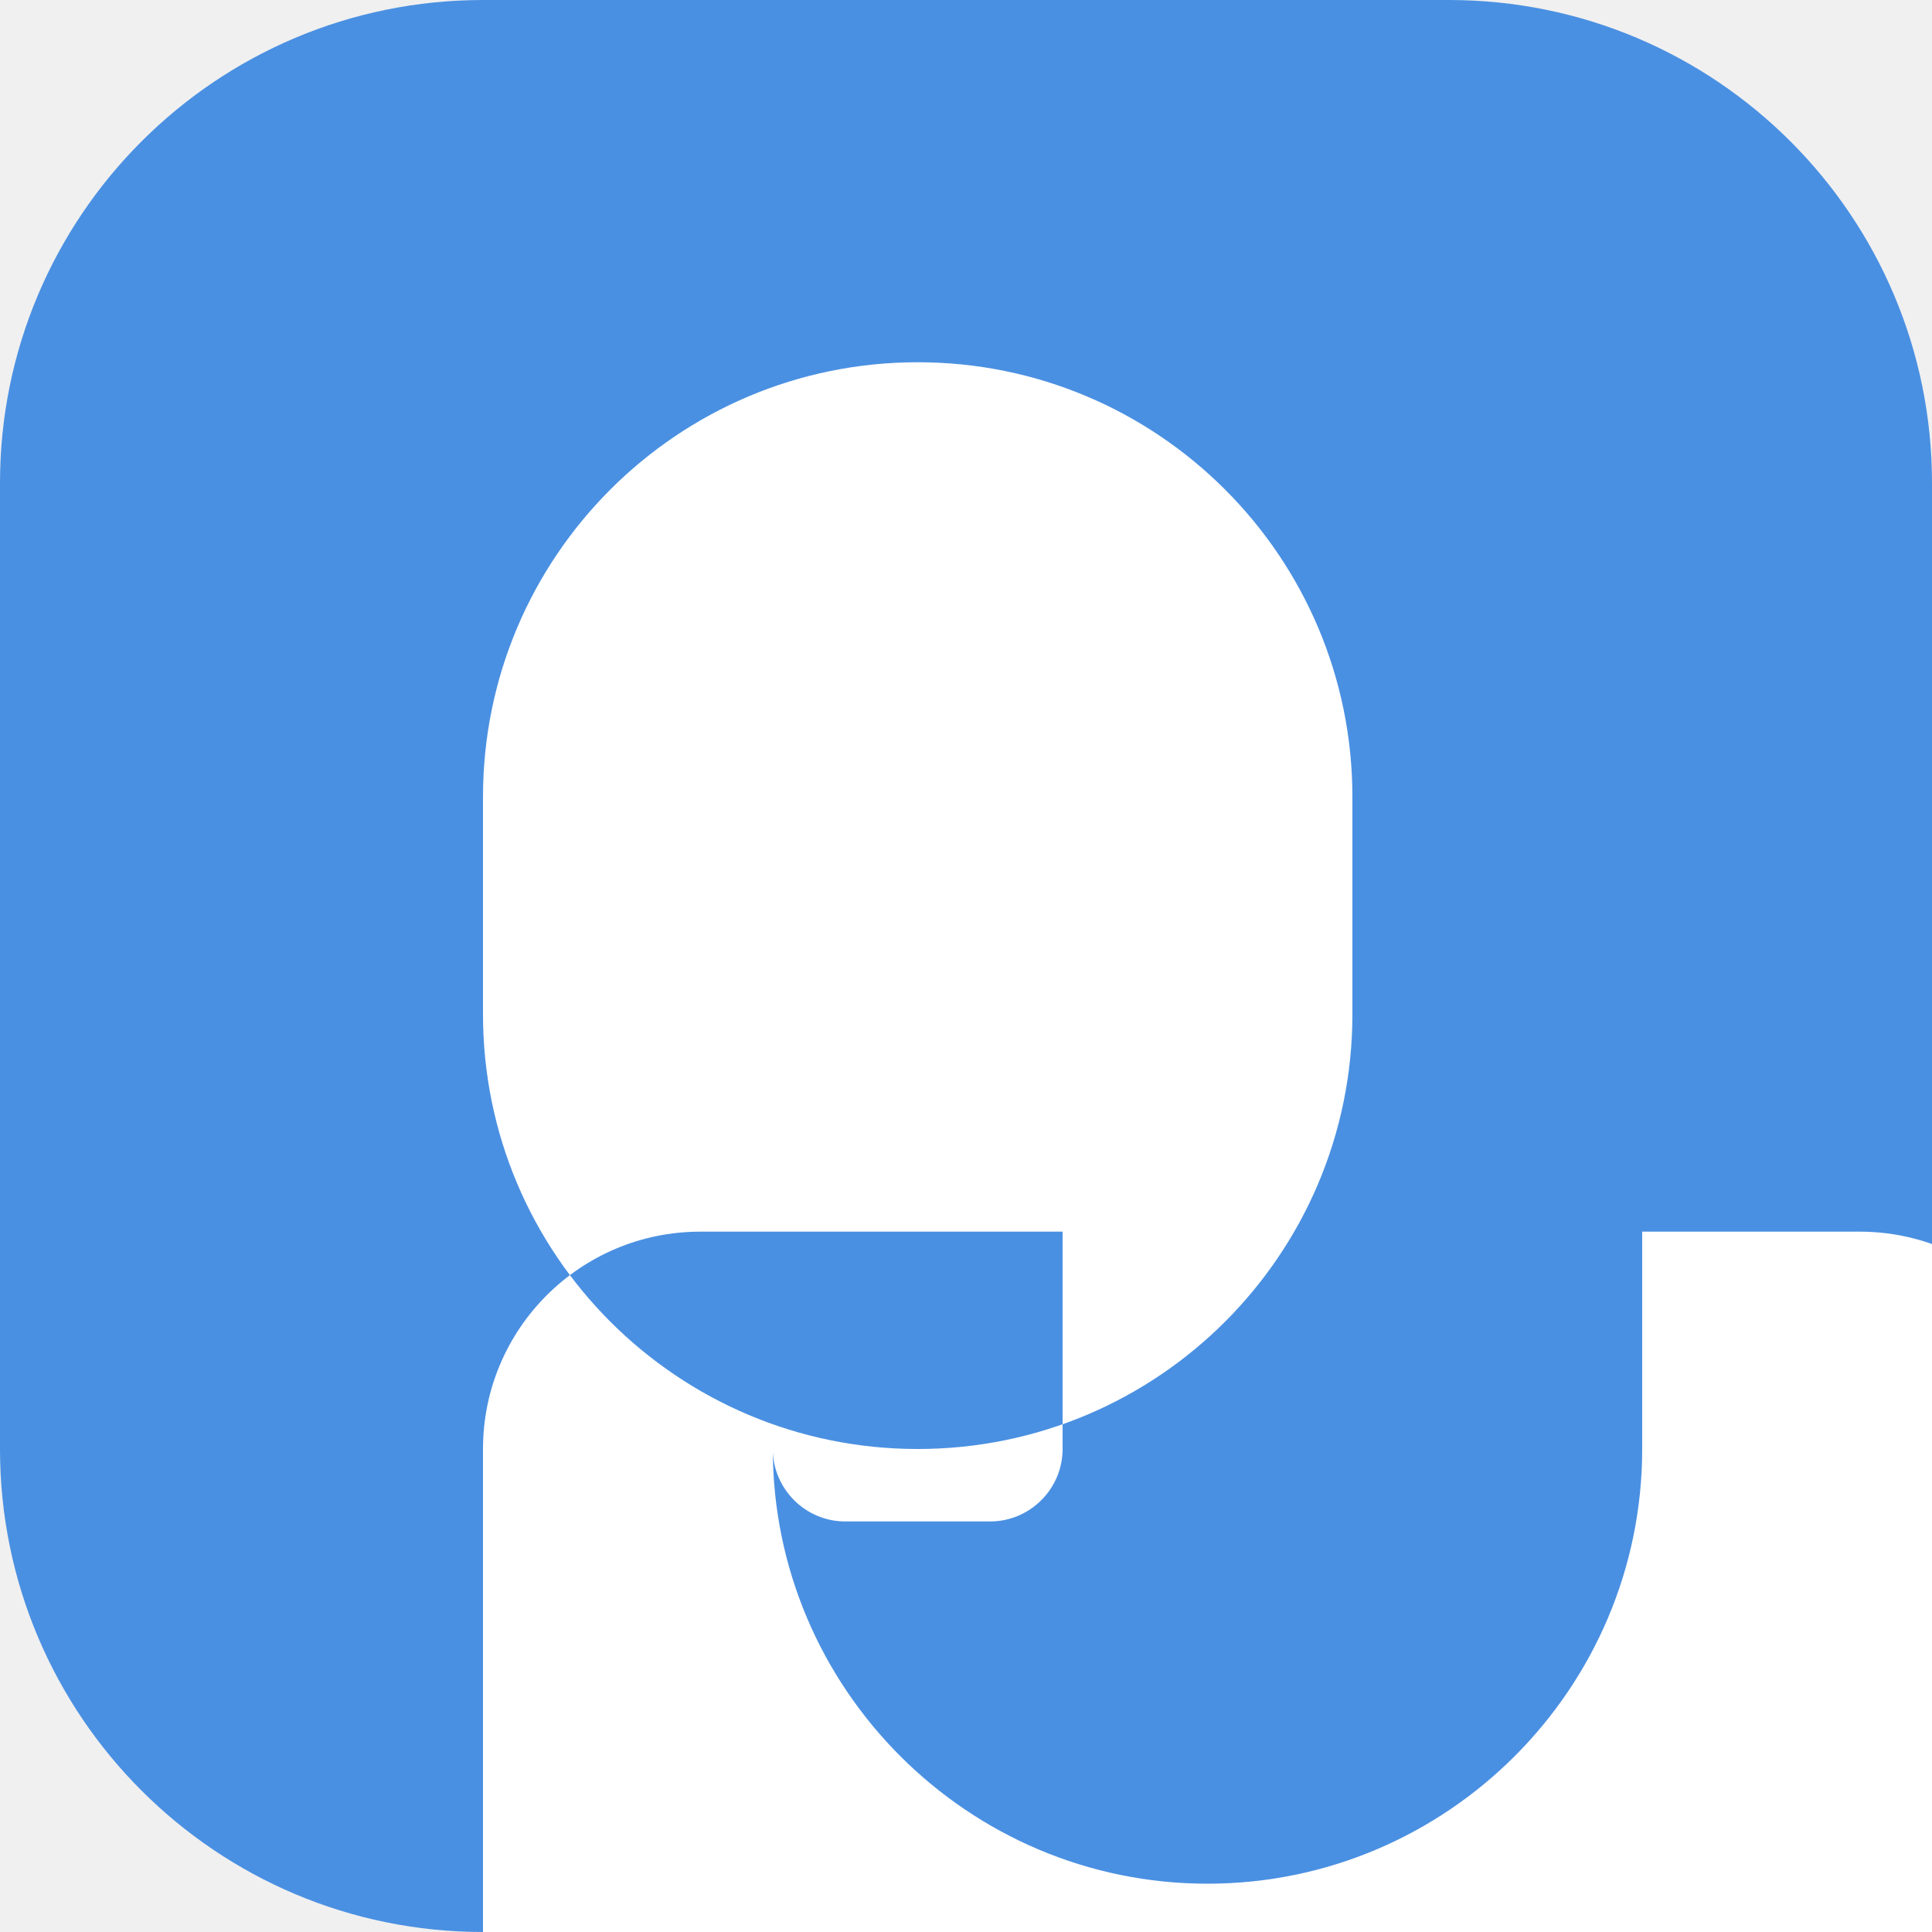
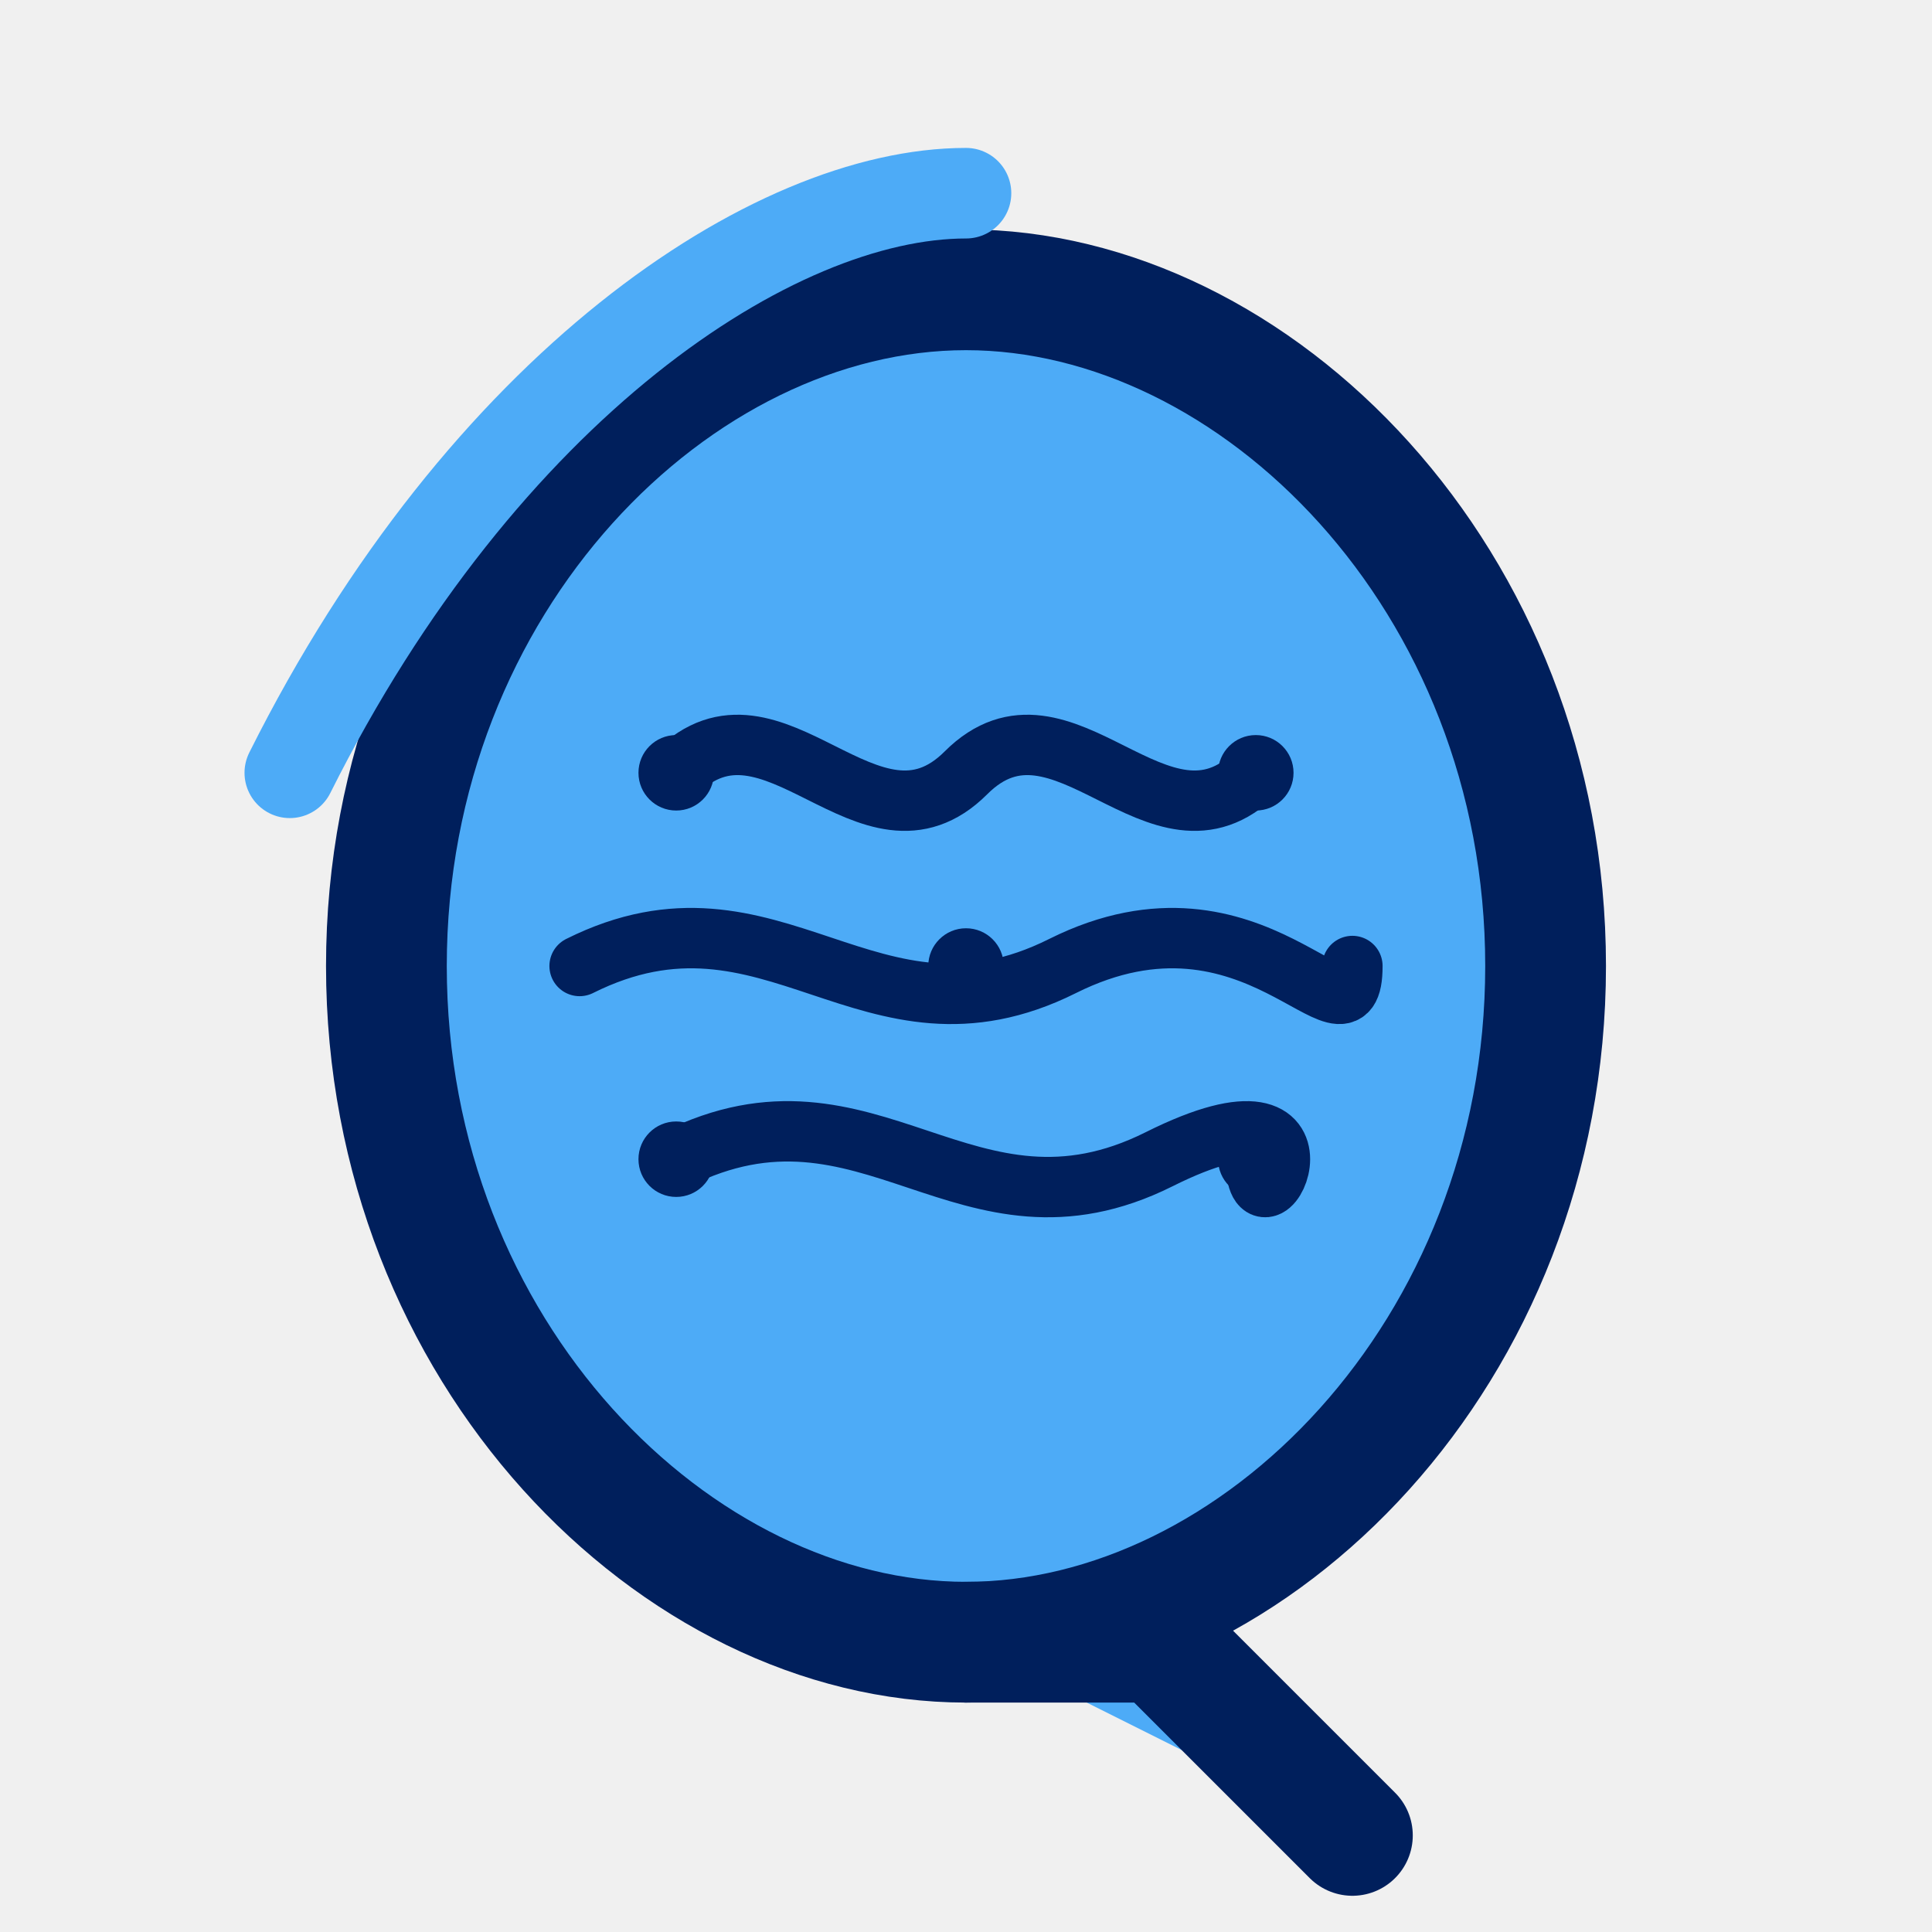
<svg xmlns="http://www.w3.org/2000/svg" width="512" height="512" viewBox="0 0 512 512" fill="none">
-   <rect width="512" height="512" rx="128" fill="#4A90E2" />
-   <g transform="translate(128, 96) scale(1.2)">
-     <path d="M96 0a96 96 0 0 1 96 96v48a96 96 0 1 1-192 0V96A96 96 0 0 1 96 0zM64 240c0 8.8 7.2 16 16 16h32c8.8 0 16-7.2 16-16v-48H64v48zm192-48v48c0 52.9-43.1 96-96 96s-96-43.1-96-96v-48H48c-26.5 0-48 21.5-48 48v128c0 8.8 7.2 16 16 16h16v48c0 8.8 7.2 16 16 16h16c8.8 0 16-7.2 16-16v-48h192v48c0 8.8 7.2 16 16 16h16c8.8 0 16-7.2 16-16v-48h16c8.8 0 16-7.2 16-16V240c0-26.5-21.5-48-48-48H256z" fill="white" />
-   </g>
+   <path d="M102.4,256 C102.4,153.6 179.2,76.8 256,76.8 C332.8,76.8 409.6,153.6 409.6,256 C409.6,358.4 332.8,435.2 256,435.2 C179.2,435.2 102.4,358.4 102.4,256 Z" stroke="#001F5C" stroke-width="32" fill="#4DABF7" />
+   <path d="M179.2,204.8 C204.8,179.2 230.4,230.4 256,204.8 C281.6,179.2 307.2,230.4 332.8,204.8 M153.6,256 C204.8,230.4 230.4,281.6 281.6,256 C332.8,230.4 358.4,281.6 358.4,256 M179.2,307.2 C230.4,281.6 256,332.8 307.2,307.2 C358.4,281.6 332.8,332.8 332.8,307.2" stroke="#001F5C" stroke-width="16" stroke-linecap="round" fill="none" />
+   <circle cx="179.2" cy="204.8" r="10" fill="#001F5C" />
+   <circle cx="332.8" cy="204.8" r="10" fill="#001F5C" />
+   <circle cx="256" cy="256" r="10" fill="#001F5C" />
+   <circle cx="179.2" cy="307.2" r="10" fill="#001F5C" />
+   <circle cx="332.8" cy="307.2" r="10" fill="#001F5C" />
+   <path d="M256,435.2 L307.2,435.2 L358.4,486.4" stroke="#001F5C" stroke-width="32" fill="#4DABF7" stroke-linejoin="round" stroke-linecap="round" />
+   <path d="M76.8,204.8 C128,102.4 204.8,51.2 256,51.2" stroke="#4DABF7" stroke-width="24" fill="none" stroke-linecap="round" />
</svg>
